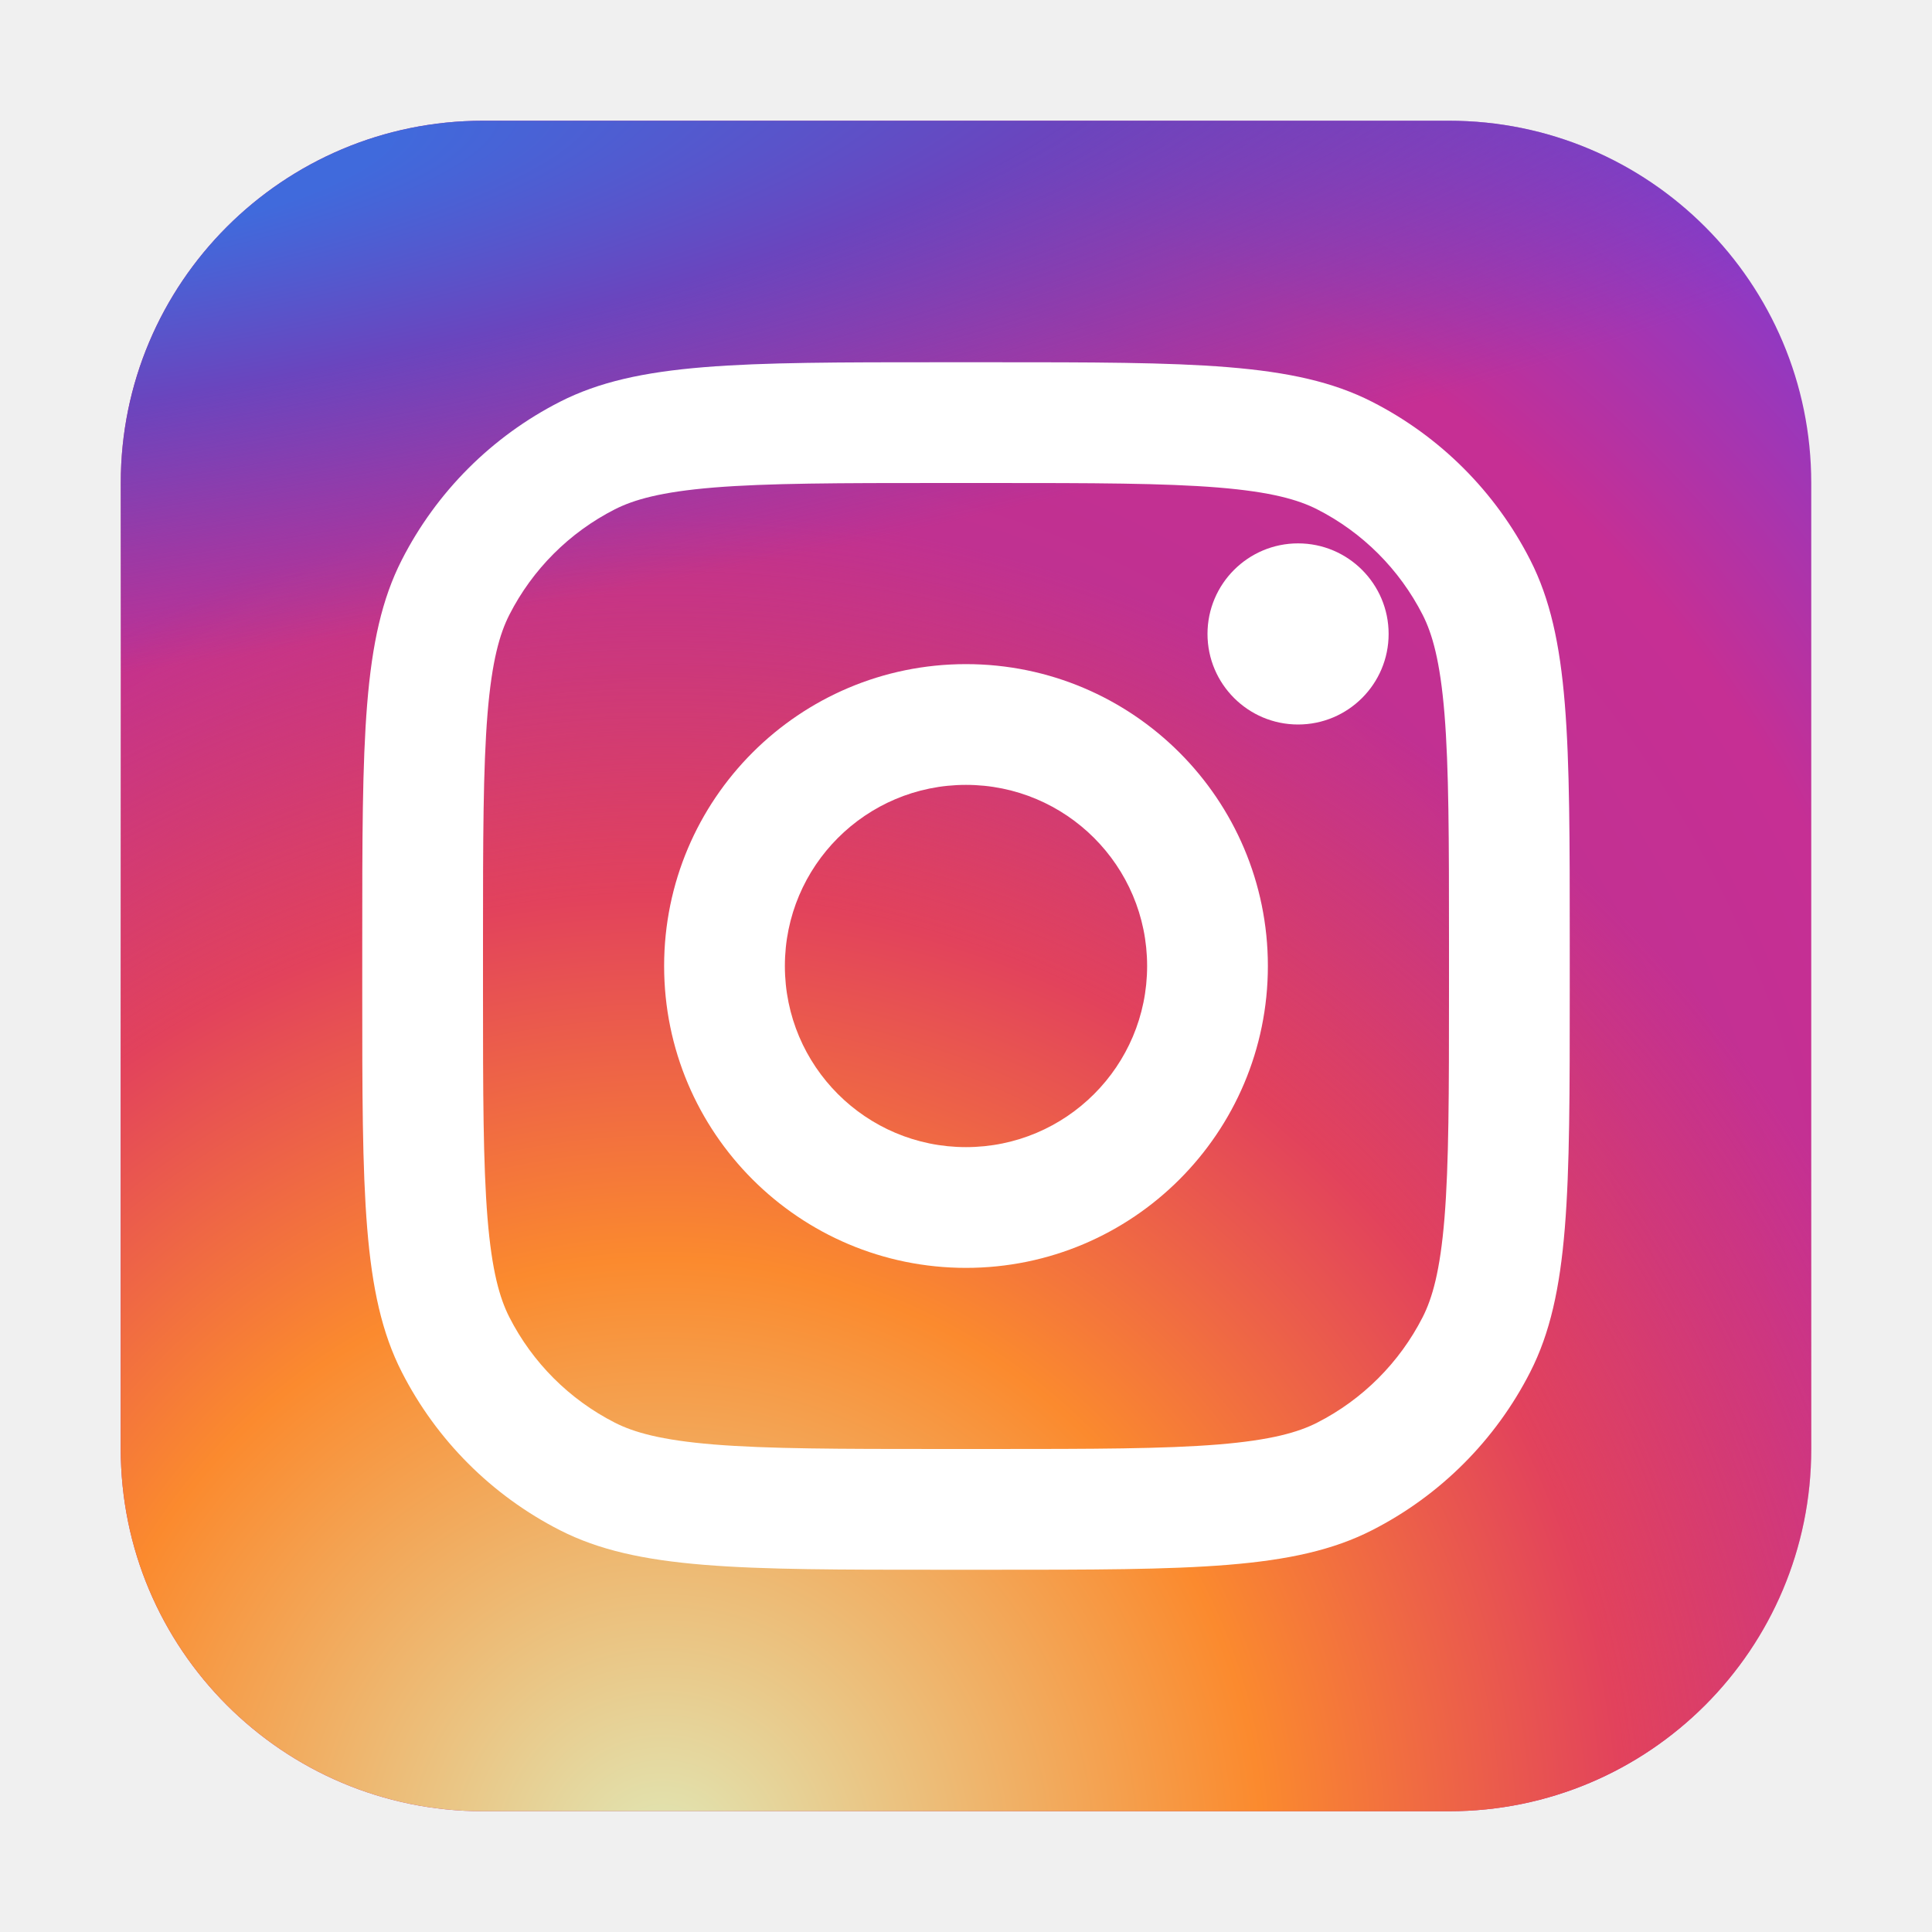
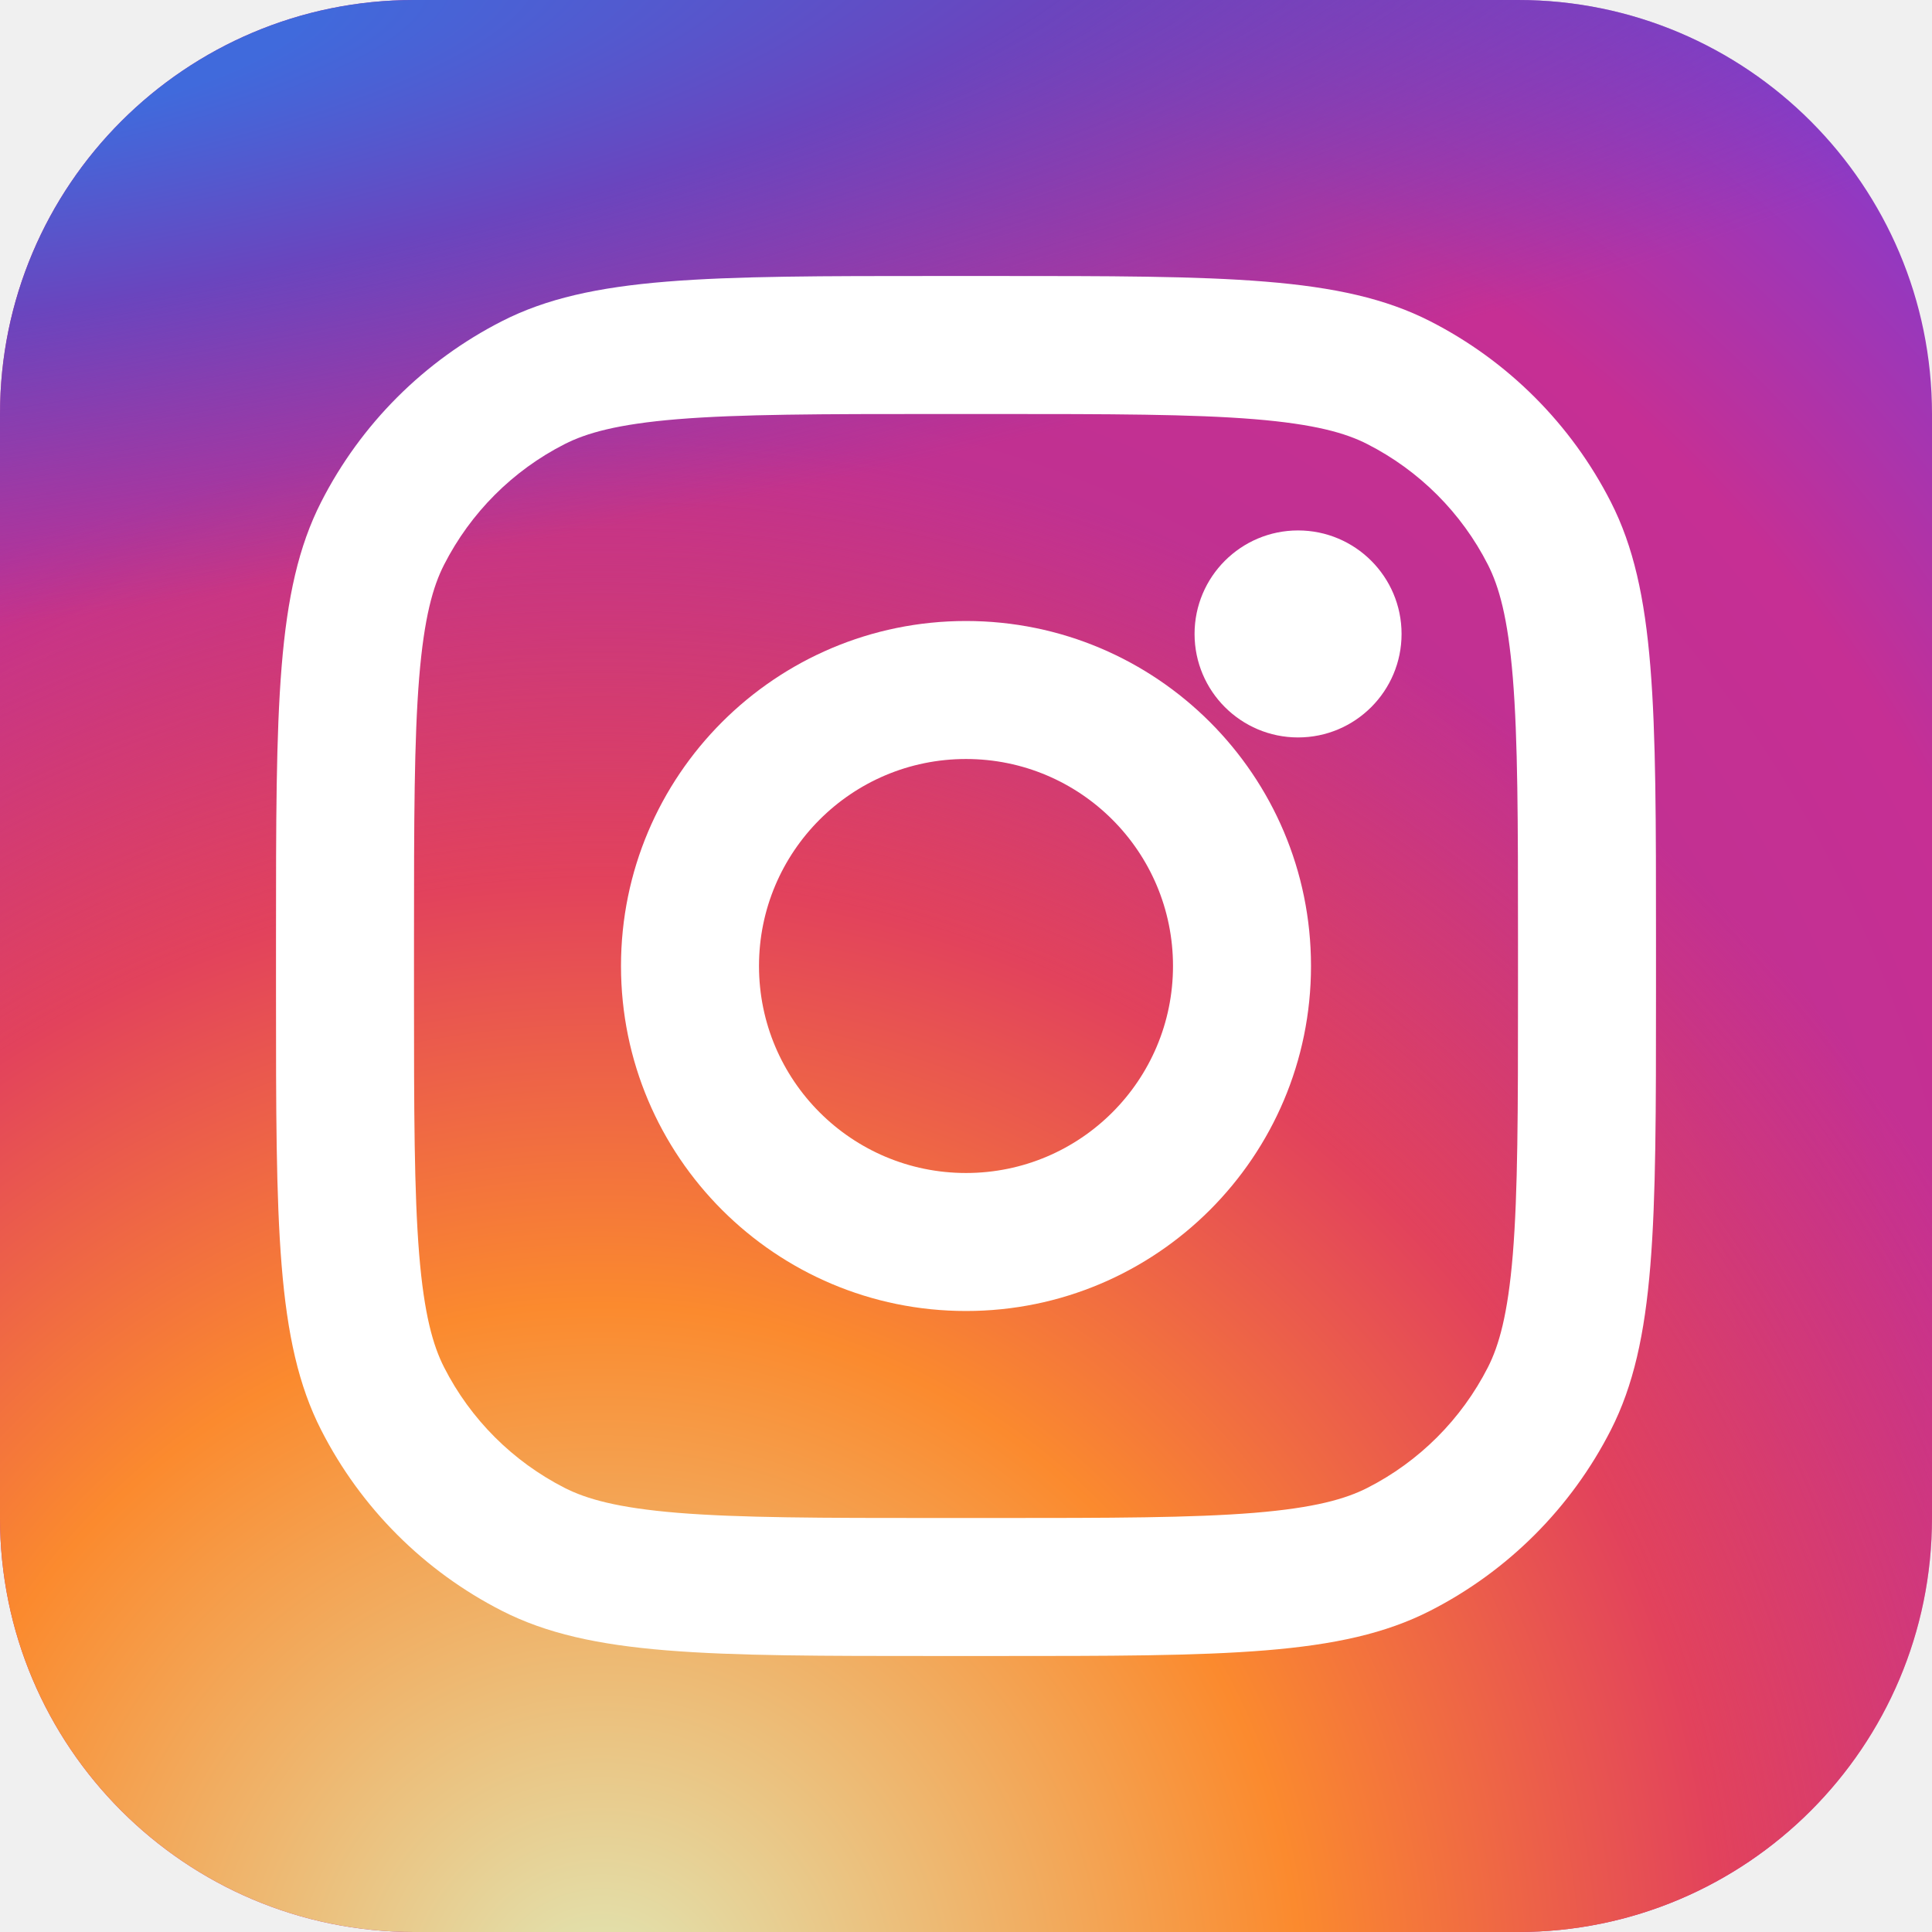
- <svg xmlns="http://www.w3.org/2000/svg" width="800px" height="800px" viewBox="0 0 32 32" fill="none">
-   <rect x="2" y="2" width="28" height="28" rx="6" fill="url(#paint0_radial_87_7153)" />
-   <rect x="2" y="2" width="28" height="28" rx="6" fill="url(#paint1_radial_87_7153)" />
-   <rect x="2" y="2" width="28" height="28" rx="6" fill="url(#paint2_radial_87_7153)" />
-   <path d="M23 10.5C23 11.328 22.328 12 21.5 12C20.672 12 20 11.328 20 10.5C20 9.672 20.672 9 21.5 9C22.328 9 23 9.672 23 10.5Z" fill="white" />
-   <path fill-rule="evenodd" clip-rule="evenodd" d="M16 21C18.761 21 21 18.761 21 16C21 13.239 18.761 11 16 11C13.239 11 11 13.239 11 16C11 18.761 13.239 21 16 21ZM16 19C17.657 19 19 17.657 19 16C19 14.343 17.657 13 16 13C14.343 13 13 14.343 13 16C13 17.657 14.343 19 16 19Z" fill="white" />
-   <path fill-rule="evenodd" clip-rule="evenodd" d="M6 15.6C6 12.24 6 10.559 6.654 9.276C7.229 8.147 8.147 7.229 9.276 6.654C10.559 6 12.24 6 15.6 6H16.4C19.76 6 21.441 6 22.724 6.654C23.853 7.229 24.771 8.147 25.346 9.276C26 10.559 26 12.24 26 15.6V16.4C26 19.76 26 21.441 25.346 22.724C24.771 23.853 23.853 24.771 22.724 25.346C21.441 26 19.76 26 16.4 26H15.6C12.24 26 10.559 26 9.276 25.346C8.147 24.771 7.229 23.853 6.654 22.724C6 21.441 6 19.76 6 16.4V15.6ZM15.6 8H16.4C18.113 8 19.278 8.002 20.178 8.075C21.055 8.147 21.503 8.277 21.816 8.436C22.569 8.819 23.18 9.431 23.564 10.184C23.723 10.497 23.853 10.945 23.925 11.822C23.998 12.722 24 13.887 24 15.6V16.4C24 18.113 23.998 19.278 23.925 20.178C23.853 21.055 23.723 21.503 23.564 21.816C23.18 22.569 22.569 23.18 21.816 23.564C21.503 23.723 21.055 23.853 20.178 23.925C19.278 23.998 18.113 24 16.4 24H15.6C13.887 24 12.722 23.998 11.822 23.925C10.945 23.853 10.497 23.723 10.184 23.564C9.431 23.18 8.819 22.569 8.436 21.816C8.277 21.503 8.147 21.055 8.075 20.178C8.002 19.278 8 18.113 8 16.4V15.6C8 13.887 8.002 12.722 8.075 11.822C8.147 10.945 8.277 10.497 8.436 10.184C8.819 9.431 9.431 8.819 10.184 8.436C10.497 8.277 10.945 8.147 11.822 8.075C12.722 8.002 13.887 8 15.6 8Z" fill="white" />
+ <svg xmlns="http://www.w3.org/2000/svg" id="eNuXbLHgm2d1" viewBox="0 0 32 32" shape-rendering="geometricPrecision" text-rendering="geometricPrecision">
  <defs>
-     <radialGradient id="paint0_radial_87_7153" cx="0" cy="0" r="1" gradientUnits="userSpaceOnUse" gradientTransform="translate(12 23) rotate(-55.3758) scale(25.5196)">
-       <stop stop-color="#B13589" />
-       <stop offset="0.793" stop-color="#C62F94" />
-       <stop offset="1" stop-color="#8A3AC8" />
+     <radialGradient id="eNuXbLHgm2d2-fill" cx="0" cy="0" r="1" spreadMethod="pad" gradientUnits="userSpaceOnUse" gradientTransform="matrix(14.5 -21 21 14.5 10 21)">
+       <stop id="eNuXbLHgm2d2-fill-0" offset="0%" stop-color="#b13589" />
+       <stop id="eNuXbLHgm2d2-fill-1" offset="79.309%" stop-color="#c62f94" />
+       <stop id="eNuXbLHgm2d2-fill-2" offset="100%" stop-color="#8a3ac8" />
    </radialGradient>
-     <radialGradient id="paint1_radial_87_7153" cx="0" cy="0" r="1" gradientUnits="userSpaceOnUse" gradientTransform="translate(11 31) rotate(-65.1363) scale(22.5942)">
-       <stop stop-color="#E0E8B7" />
-       <stop offset="0.445" stop-color="#FB8A2E" />
-       <stop offset="0.715" stop-color="#E2425C" />
-       <stop offset="1" stop-color="#E2425C" stop-opacity="0" />
+     <radialGradient id="eNuXbLHgm2d3-fill" cx="0" cy="0" r="1" spreadMethod="pad" gradientUnits="userSpaceOnUse" gradientTransform="matrix(9.49998 -20.5 20.5 9.49998 9 29)">
+       <stop id="eNuXbLHgm2d3-fill-0" offset="0%" stop-color="#e0e8b7" />
+       <stop id="eNuXbLHgm2d3-fill-1" offset="44.466%" stop-color="#fb8a2e" />
+       <stop id="eNuXbLHgm2d3-fill-2" offset="71.474%" stop-color="#e2425c" />
+       <stop id="eNuXbLHgm2d3-fill-3" offset="100%" stop-color="rgba(226,66,92,0)" />
    </radialGradient>
-     <radialGradient id="paint2_radial_87_7153" cx="0" cy="0" r="1" gradientUnits="userSpaceOnUse" gradientTransform="translate(0.500002 3) rotate(-8.1301) scale(38.8909 8.31836)">
-       <stop offset="0.157" stop-color="#406ADC" />
-       <stop offset="0.468" stop-color="#6A45BE" />
-       <stop offset="1" stop-color="#6A45BE" stop-opacity="0" />
+     <radialGradient id="eNuXbLHgm2d4-fill" cx="0" cy="0" r="1" spreadMethod="pad" gradientUnits="userSpaceOnUse" gradientTransform="matrix(38.5 -5.5 1.17639 8.23476 -1.499998 1)">
+       <stop id="eNuXbLHgm2d4-fill-0" offset="15.67%" stop-color="#406adc" />
+       <stop id="eNuXbLHgm2d4-fill-1" offset="46.78%" stop-color="#6a45be" />
+       <stop id="eNuXbLHgm2d4-fill-2" offset="100%" stop-color="rgba(106,69,190,0)" />
    </radialGradient>
  </defs>
+   <rect width="28" height="28" rx="6" ry="6" transform="matrix(1.142857 0 0 1.142857 0.000002 0.000002)" fill="url(#eNuXbLHgm2d2-fill)" />
+   <rect width="28" height="28" rx="6" ry="6" transform="matrix(1.142857 0 0 1.142857 0.000002 0.000002)" fill="url(#eNuXbLHgm2d3-fill)" />
+   <rect width="28" height="28" rx="6" ry="6" transform="matrix(1.142857 0 0 1.142857 0.000002 0.000002)" fill="url(#eNuXbLHgm2d4-fill)" />
+   <path d="M23,10.5c0,.828-.672,1.5-1.5,1.5s-1.5-.672-1.5-1.5.672-1.5,1.5-1.5s1.5.672,1.5,1.5Z" transform="matrix(1.142857 0 0 1.142857-3.071425-1.499998)" fill="#fff" />
+   <path d="M16,21c2.761,0,5-2.239,5-5s-2.239-5-5-5-5,2.239-5,5s2.239,5,5,5Zm0-2c1.657,0,3-1.343,3-3s-1.343-3-3-3-3,1.343-3,3s1.343,3,3,3Z" transform="matrix(1.142857 0 0 1.142857-2.285712-2.285712)" clip-rule="evenodd" fill="#fff" fill-rule="evenodd" />
+   <path d="M6,15.6c0-3.36,0-5.04.654-6.324.575-1.129,1.493-2.047,2.622-2.622C10.559,6,12.24,6,15.6,6h.8c3.36,0,5.04,0,6.324.654c1.129.575,2.047,1.493,2.622,2.622C26,10.559,26,12.24,26,15.6v.8c0,3.36,0,5.04-.654,6.324-.575,1.129-1.493,2.047-2.622,2.622C21.441,26,19.76,26,16.4,26h-.8c-3.36,0-5.04,0-6.324-.654-1.129-.575-2.047-1.493-2.622-2.622C6,21.441,6,19.76,6,16.4v-.8ZM15.6,8h.8c1.713,0,2.878.002,3.778.075.877.072,1.325.201,1.638.361.753.384,1.365.995,1.748,1.748.159.313.289.761.361,1.638.073.9.075,2.065.075,3.778v.8c0,1.713-.002,2.878-.075,3.778-.072.877-.202,1.325-.361,1.638-.384.753-.995,1.365-1.748,1.748-.313.159-.761.289-1.638.361C19.278,23.998,18.113,24,16.4,24h-.8c-1.713,0-2.878-.002-3.778-.075-.877-.072-1.325-.202-1.638-.361-.753-.384-1.365-.995-1.748-1.748-.159-.313-.289-.761-.361-1.638C8.002,19.278,8,18.113,8,16.4v-.8c0-1.713.002-2.878.075-3.778.072-.877.201-1.325.361-1.638.384-.753.995-1.365,1.748-1.748.313-.159.761-.289,1.638-.361C12.722,8.002,13.887,8,15.6,8Z" transform="matrix(1.142857 0 0 1.142857-2.285712-2.285712)" clip-rule="evenodd" fill="#fff" fill-rule="evenodd" />
</svg>
